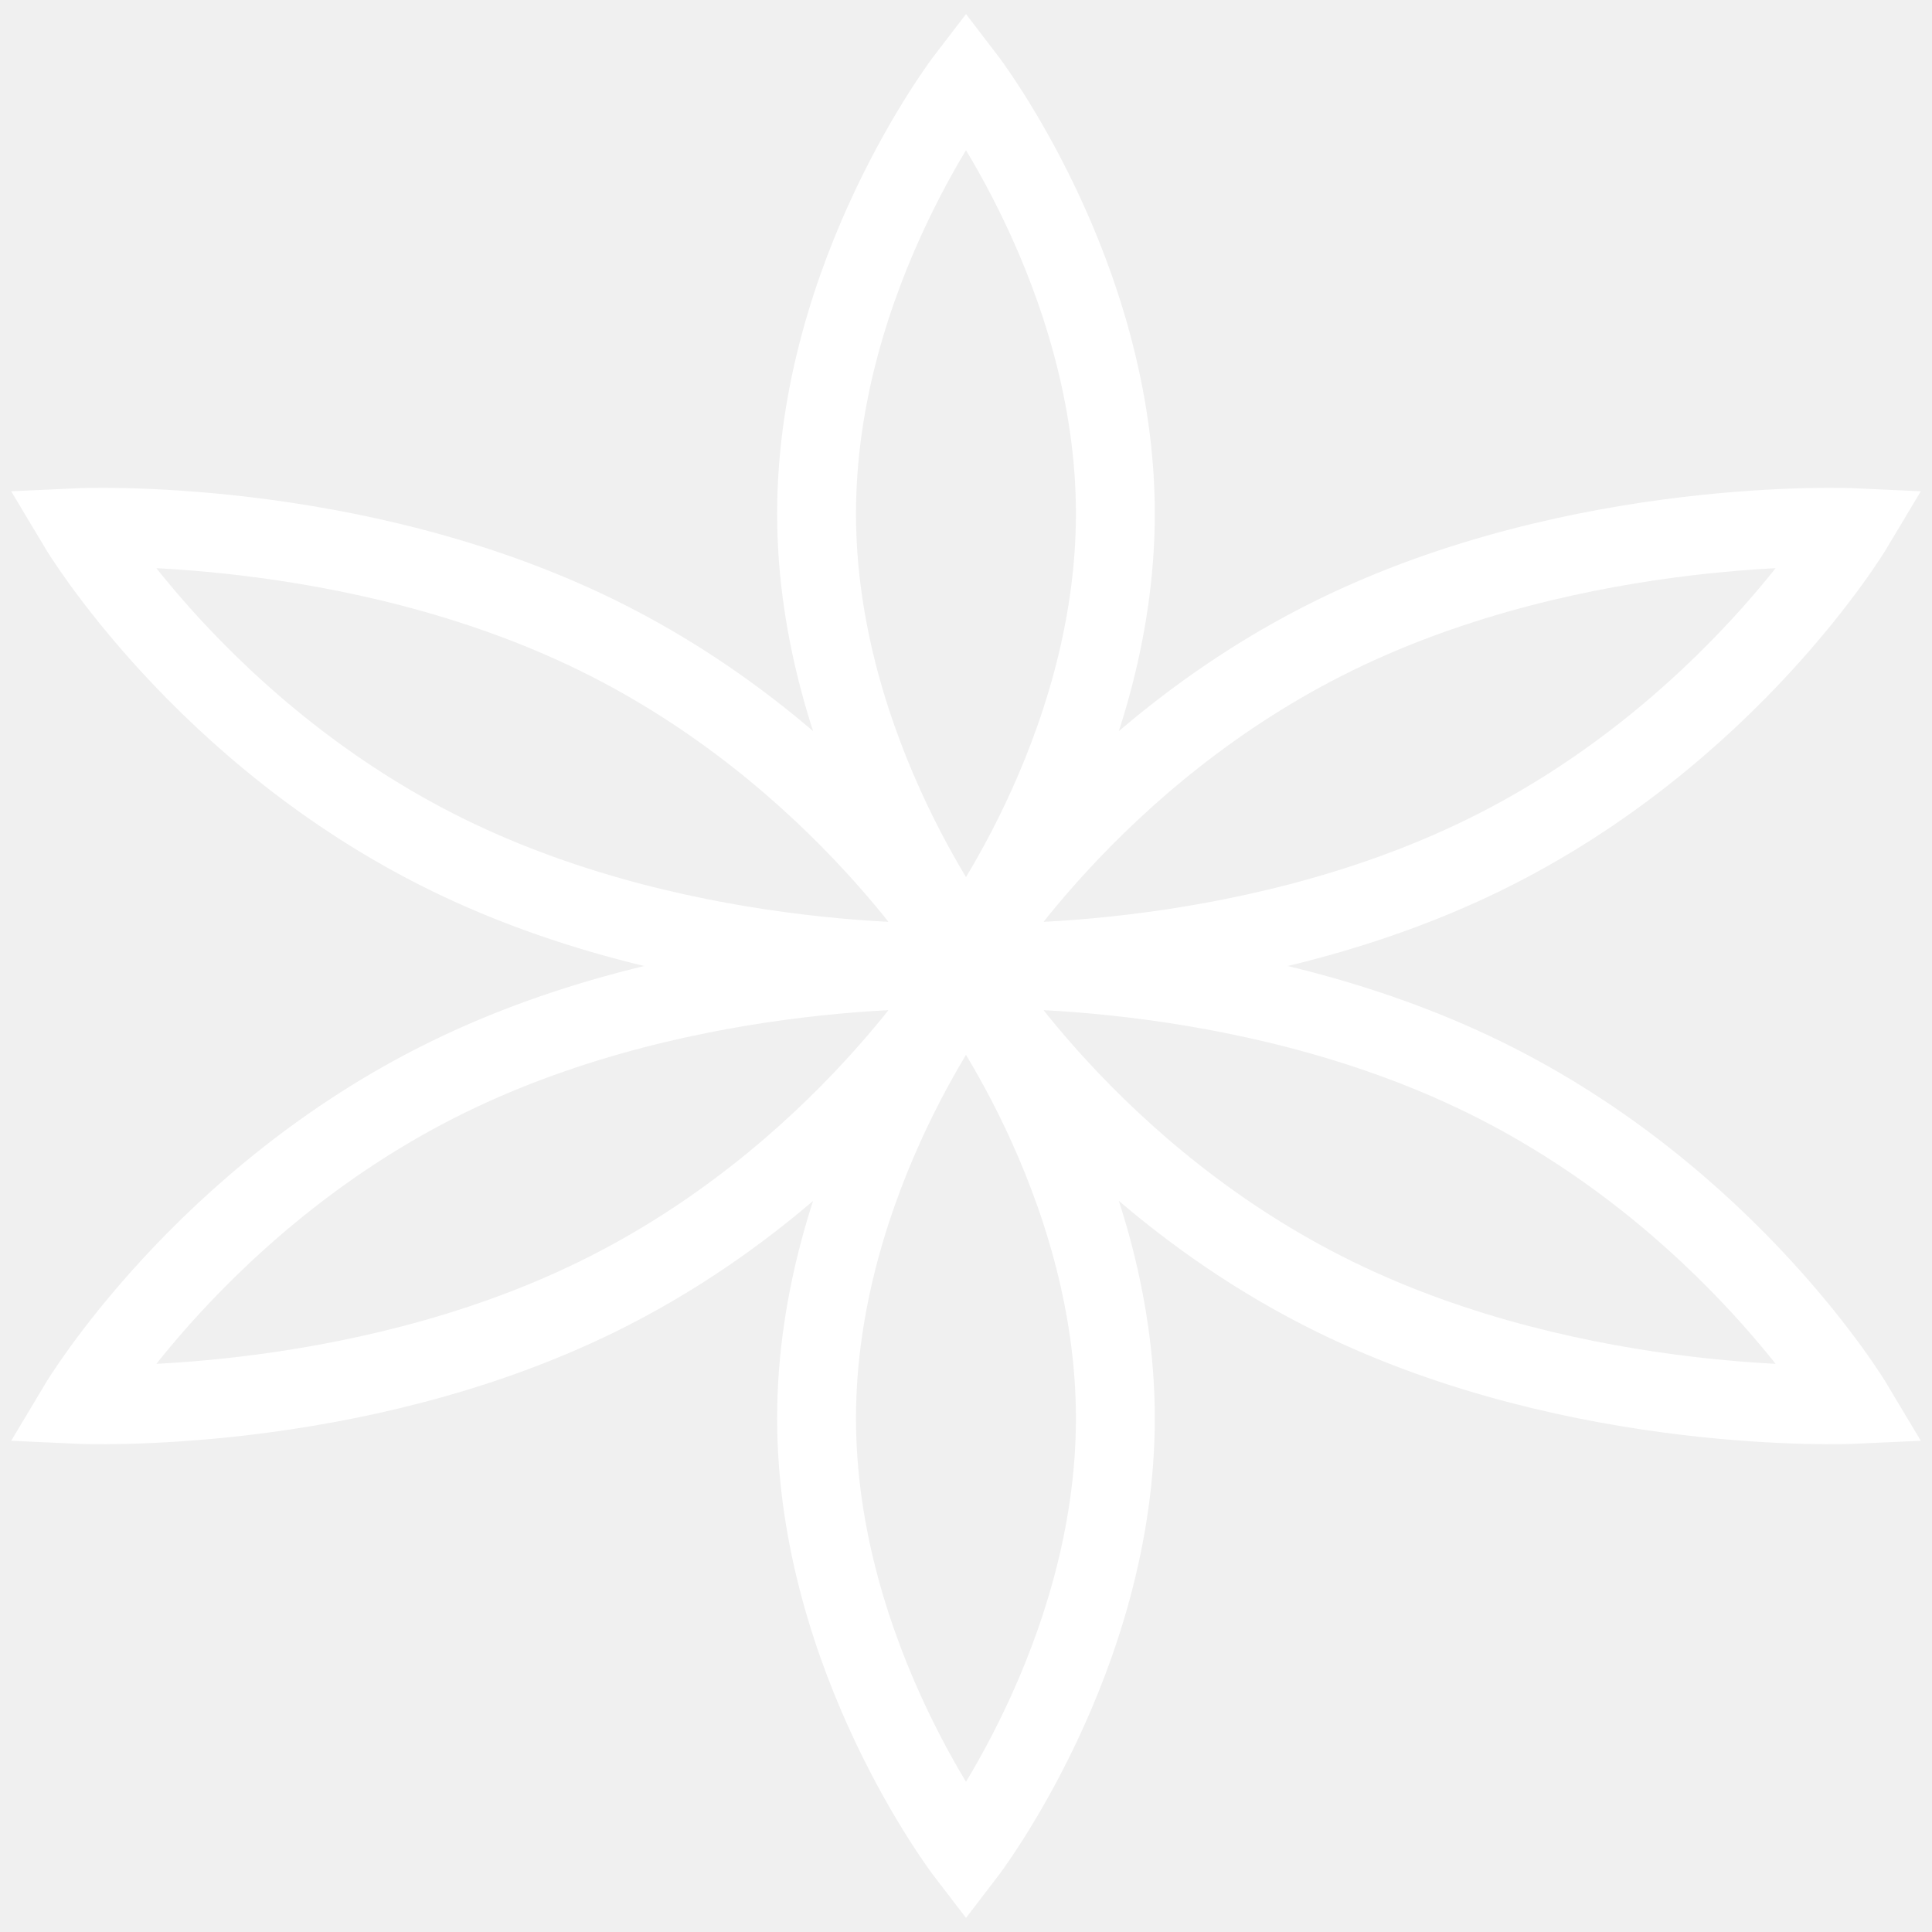
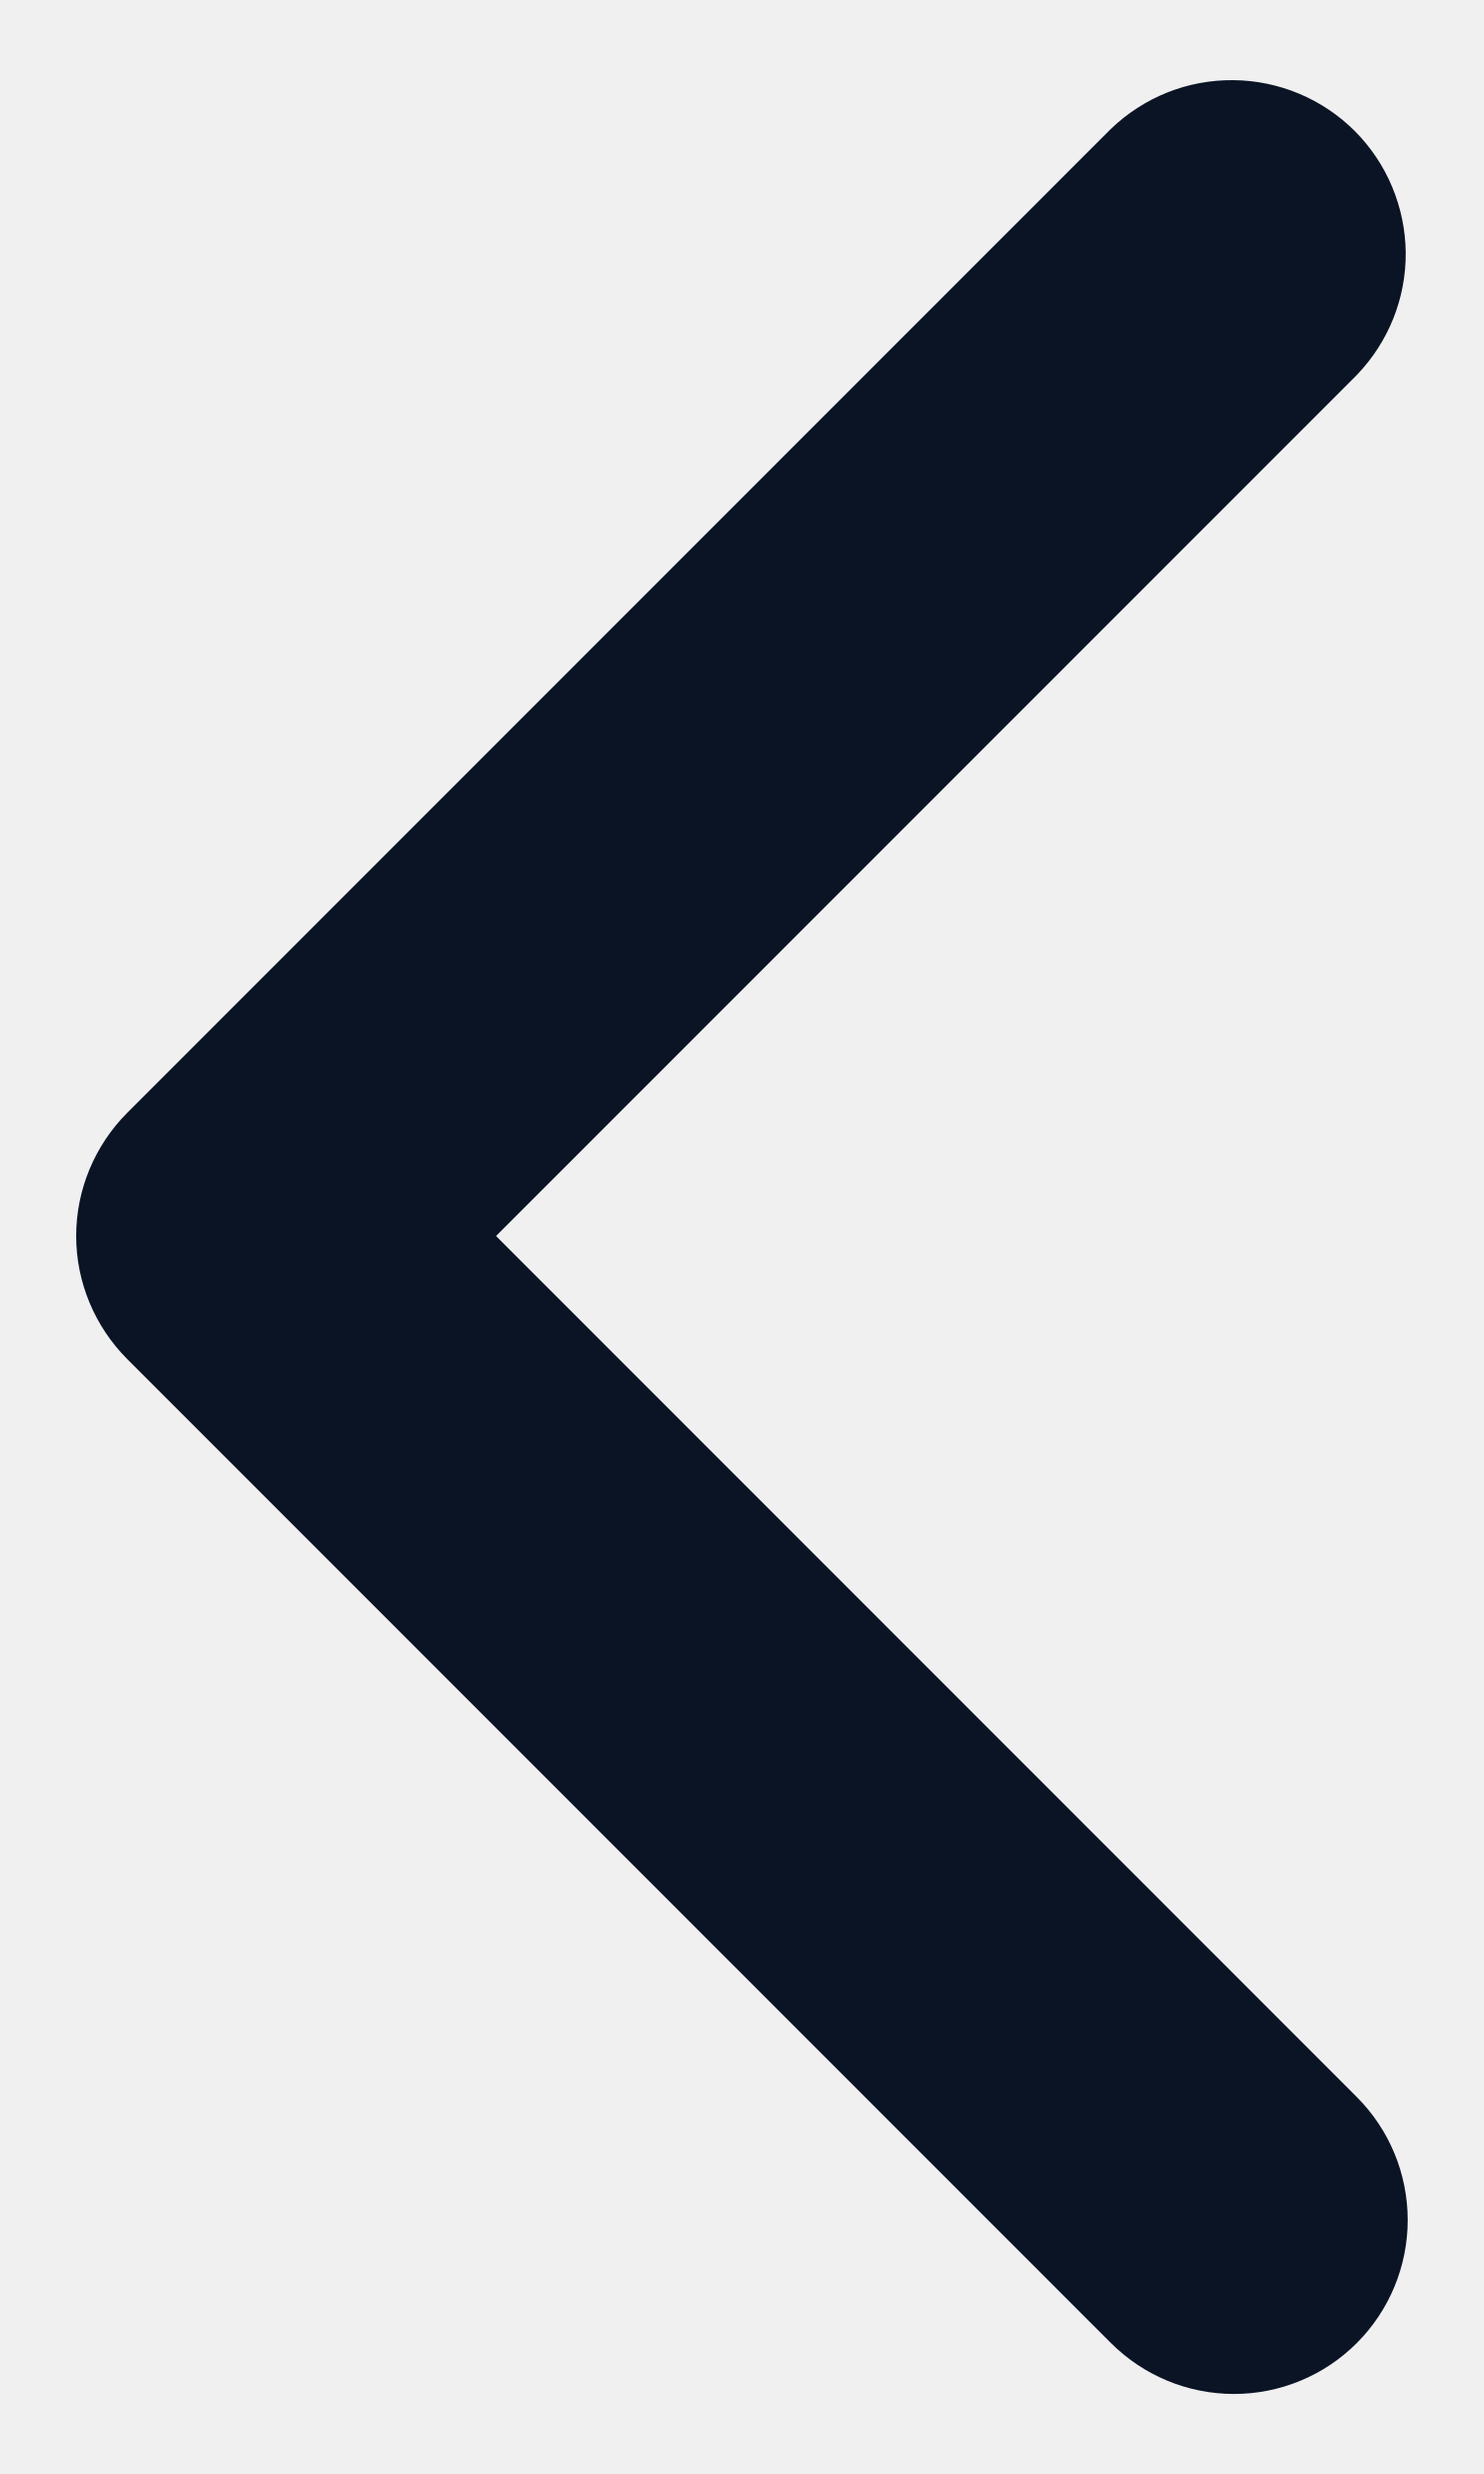
- <svg xmlns="http://www.w3.org/2000/svg" width="49" height="49" viewBox="0 0 49 49" fill="none">
-   <path id="Vector" d="M24.5 24.591C24.5 24.591 27.642 29.845 33.856 32.89C40.069 35.936 47 35.619 47 35.619C47 35.619 43.858 30.364 37.645 27.32C31.431 24.275 24.5 24.591 24.5 24.591ZM24.5 24.591C24.5 24.591 17.569 24.275 11.355 27.32C5.142 30.364 2 35.619 2 35.619C2 35.619 8.931 35.936 15.144 32.89C21.358 29.845 24.5 24.591 24.5 24.591ZM24.5 24.409C24.5 24.409 21.358 19.155 15.144 16.11C8.931 13.064 2 13.382 2 13.382C2 13.382 5.142 18.636 11.355 21.681C17.569 24.726 24.5 24.409 24.5 24.409ZM24.5 24.409C24.5 24.409 31.431 24.726 37.645 21.681C43.858 18.636 47 13.382 47 13.382C47 13.382 40.069 13.064 33.856 16.11C27.642 19.155 24.5 24.409 24.5 24.409ZM28.288 35.972C28.288 42.063 24.5 47 24.5 47C24.5 47 20.71 42.063 20.71 35.972C20.71 29.882 24.5 24.944 24.5 24.944C24.5 24.944 28.288 29.882 28.288 35.972ZM20.71 13.027C20.71 6.938 24.5 2 24.5 2C24.5 2 28.288 6.938 28.288 13.027C28.288 19.118 24.5 24.055 24.5 24.055C24.5 24.055 20.71 19.118 20.71 13.027Z" stroke="white" stroke-width="2" stroke-miterlimit="10" />
+ <svg xmlns="http://www.w3.org/2000/svg" width="12" height="20" viewBox="0 0 12 20" fill="none">
+   <path id="Vector" d="M10.972 18.941C11.235 18.677 11.383 18.32 11.383 17.947C11.383 17.574 11.235 17.216 10.972 16.953L4.011 9.992L10.972 3.031C11.228 2.765 11.37 2.41 11.367 2.042C11.363 1.673 11.215 1.32 10.955 1.059C10.694 0.799 10.341 0.651 9.973 0.648C9.604 0.644 9.249 0.786 8.983 1.042L1.028 8.997C0.765 9.261 0.616 9.619 0.616 9.992C0.616 10.364 0.765 10.722 1.028 10.986L8.983 18.941C9.247 19.205 9.605 19.353 9.978 19.353C10.351 19.353 10.708 19.205 10.972 18.941Z" fill="#0A1425" />
</svg>
